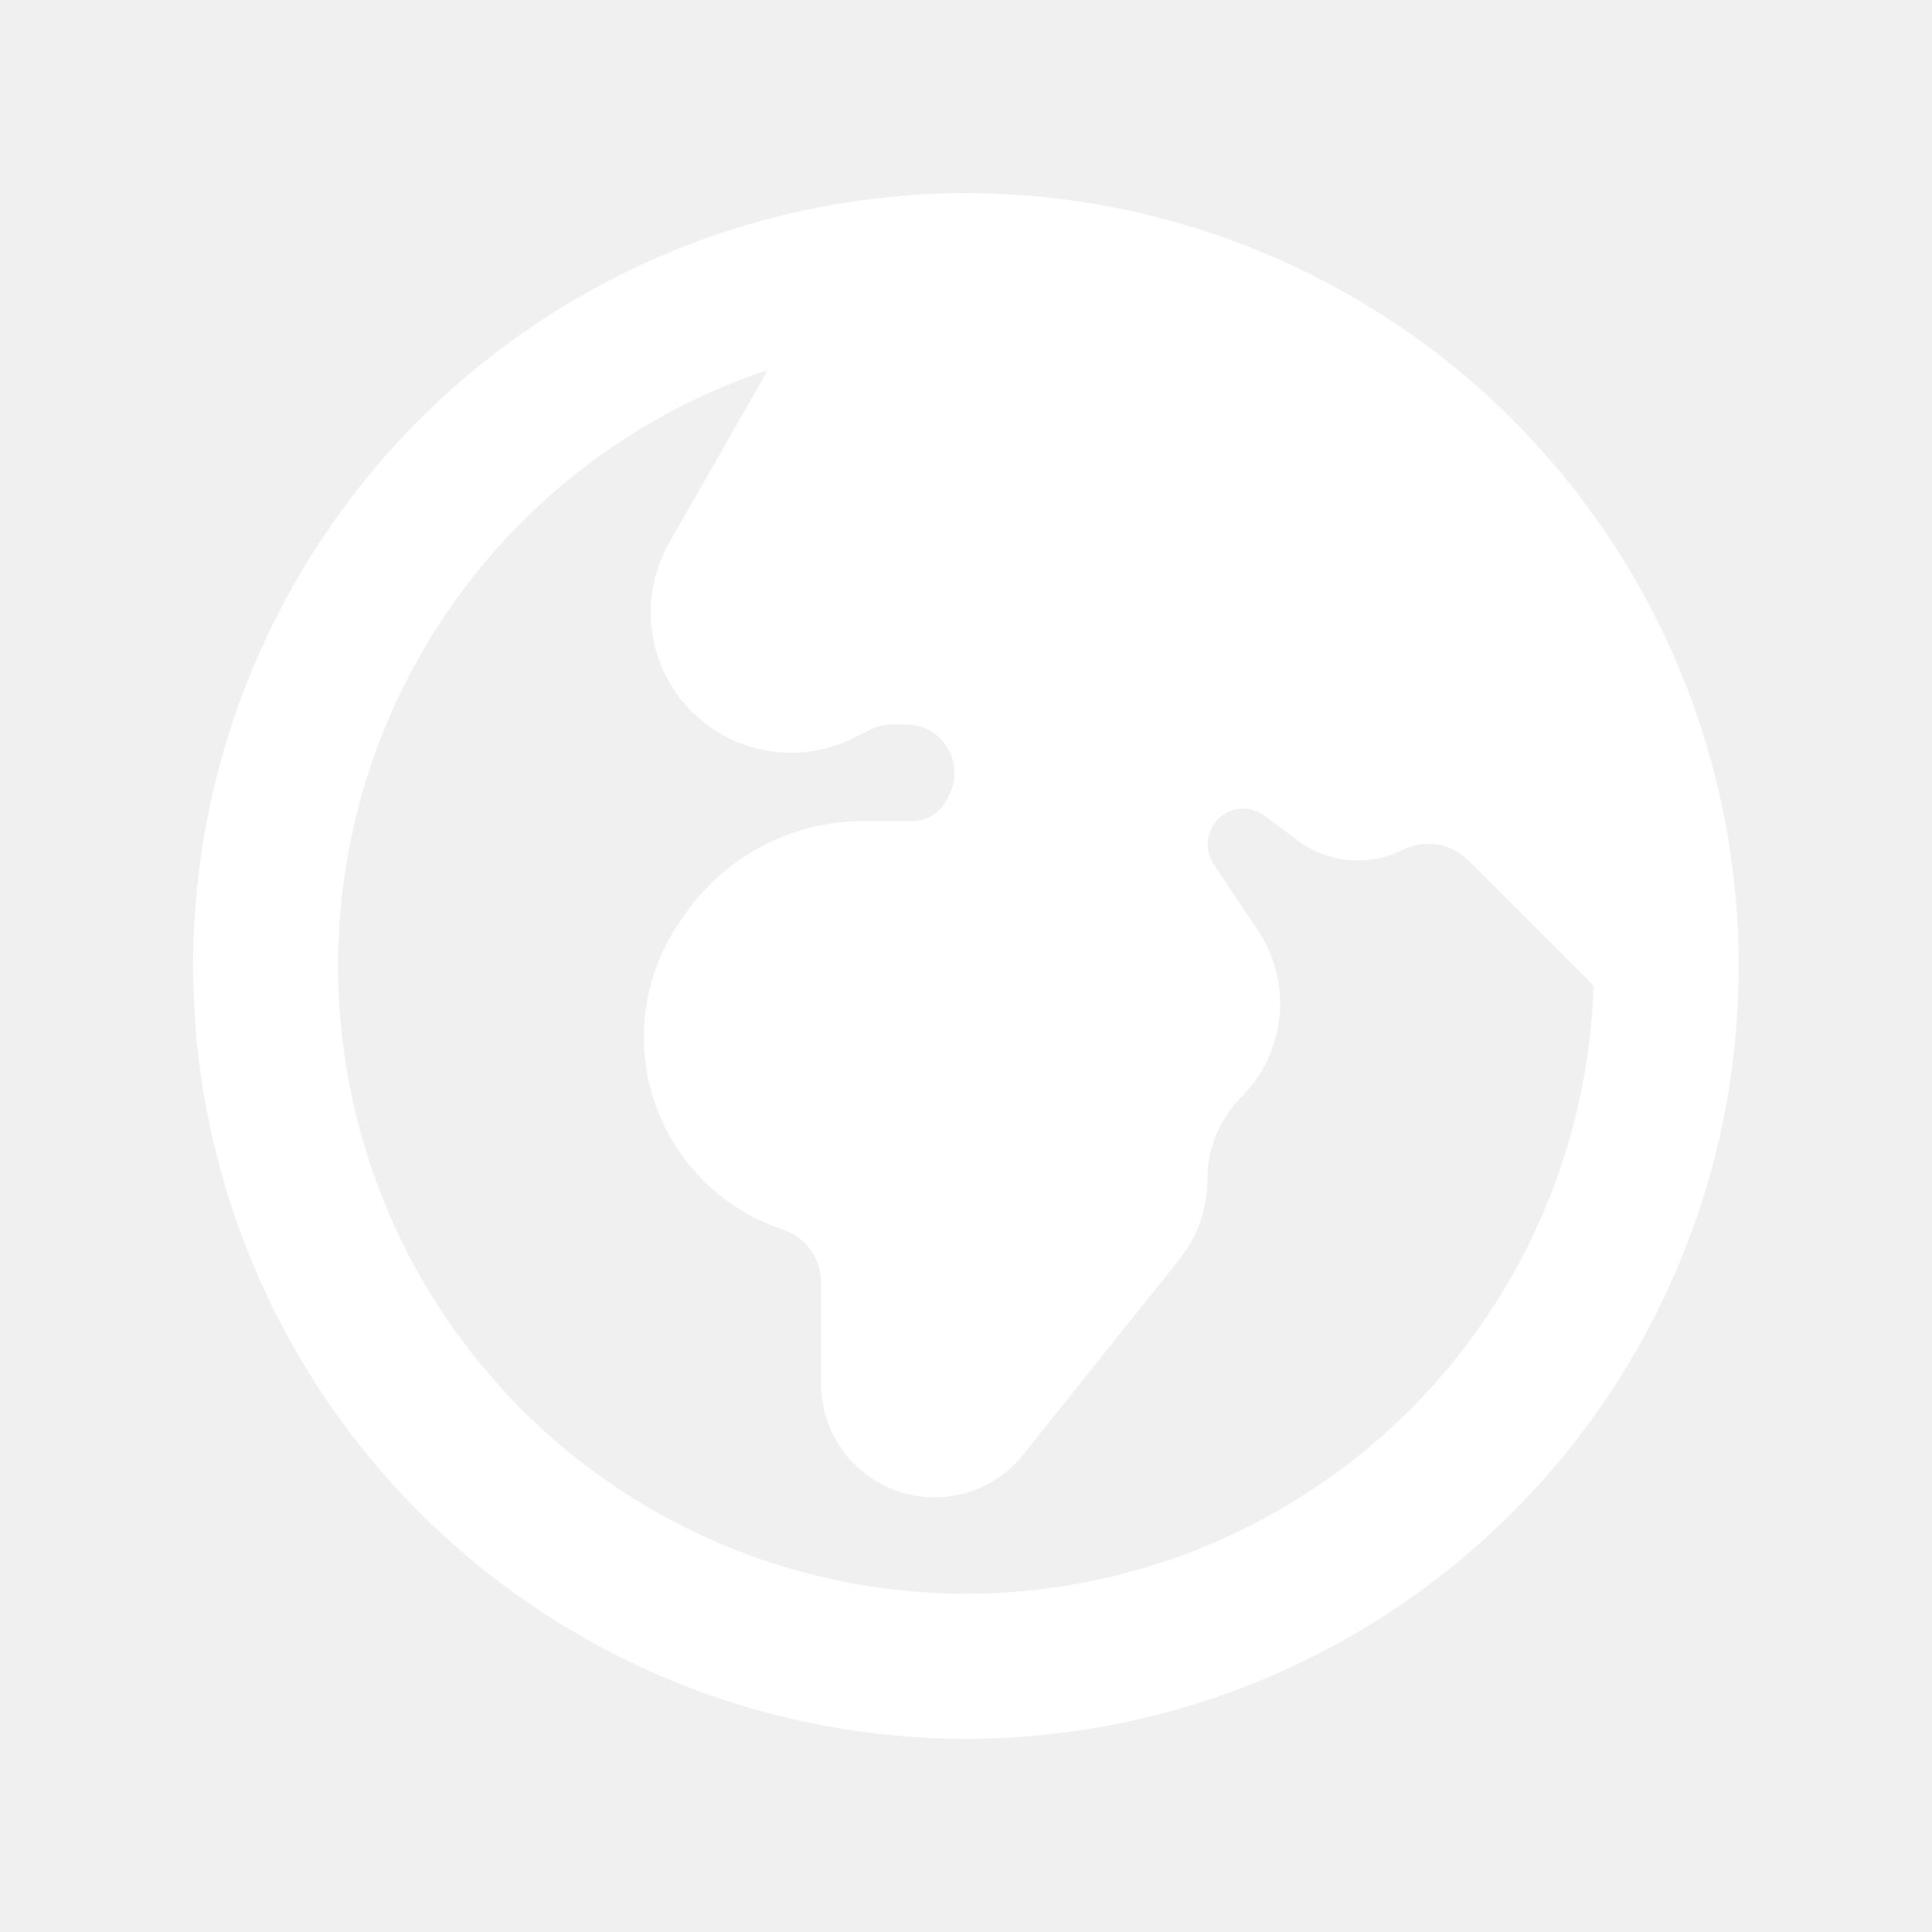
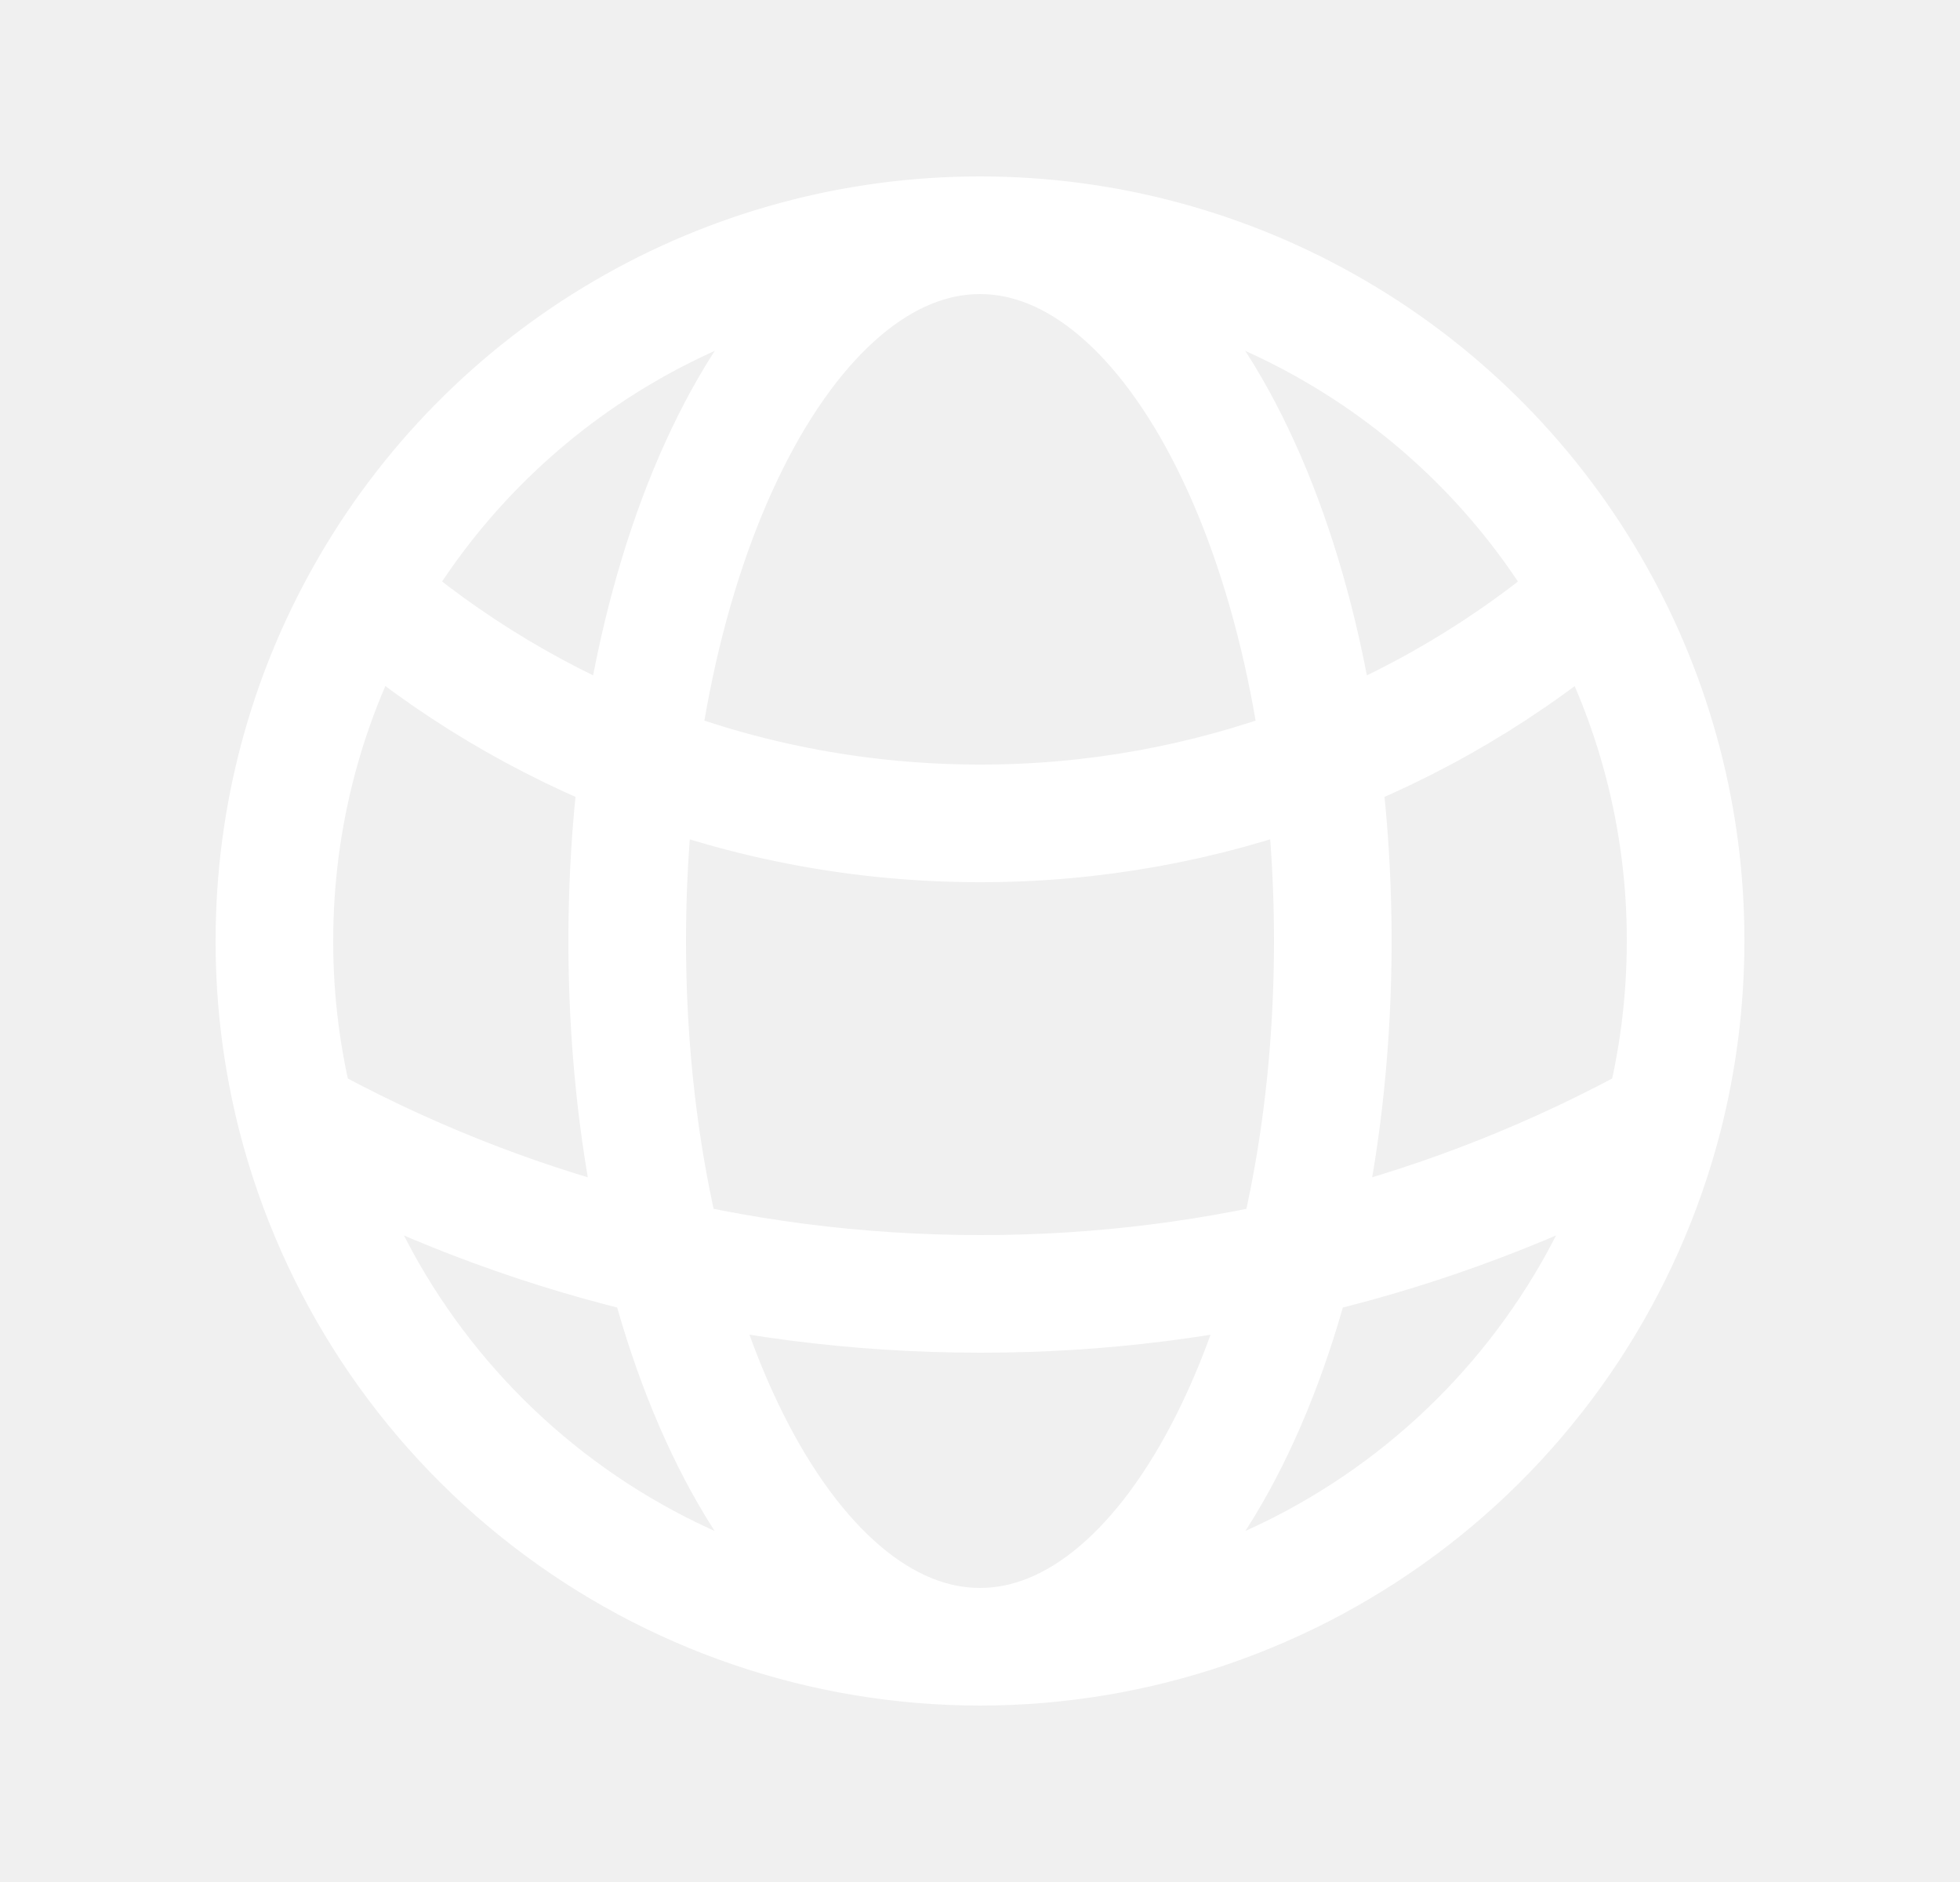
- <svg xmlns="http://www.w3.org/2000/svg" width="32" height="32" viewBox="0 0 32 32" fill="none">
-   <g id="globe-europe-africa/mini">
-     <path id="Vector" fill-rule="evenodd" clip-rule="evenodd" d="M28.799 16C28.799 19.395 27.451 22.651 25.05 25.051C22.65 27.451 19.394 28.8 15.999 28.8C12.604 28.8 9.349 27.451 6.948 25.051C4.548 22.651 3.199 19.395 3.199 16C3.199 12.605 4.548 9.349 6.948 6.949C9.349 4.549 12.604 3.2 15.999 3.2C19.394 3.2 22.65 4.549 25.05 6.949C27.451 9.349 28.799 12.605 28.799 16ZM26.394 16.326C26.334 18.226 25.754 20.074 24.718 21.667C23.681 23.261 22.228 24.54 20.515 25.365C18.803 26.191 16.897 26.531 15.005 26.349C13.113 26.168 11.306 25.471 9.782 24.334C8.258 23.198 7.075 21.665 6.361 19.903C5.647 18.141 5.43 16.218 5.732 14.341C6.035 12.464 6.846 10.706 8.078 9.258C9.31 7.81 10.915 6.728 12.719 6.128L11.082 8.992C10.836 9.425 10.735 9.926 10.794 10.421C10.854 10.915 11.071 11.378 11.413 11.74C11.756 12.102 12.205 12.345 12.696 12.432C13.187 12.519 13.692 12.446 14.138 12.224L14.418 12.085C14.53 12.029 14.652 12 14.777 12H15.01C15.147 12 15.281 12.035 15.4 12.101C15.519 12.168 15.619 12.264 15.691 12.38C15.763 12.496 15.804 12.628 15.81 12.764C15.816 12.901 15.787 13.036 15.726 13.158L15.681 13.246C15.628 13.352 15.546 13.442 15.445 13.504C15.345 13.567 15.228 13.6 15.11 13.6H14.306C13.711 13.6 13.125 13.747 12.601 14.028C12.076 14.309 11.629 14.714 11.298 15.21L11.228 15.315C10.941 15.745 10.758 16.235 10.692 16.748C10.626 17.26 10.679 17.781 10.847 18.269C11.015 18.758 11.293 19.201 11.66 19.565C12.028 19.928 12.474 20.202 12.964 20.365C13.148 20.426 13.308 20.543 13.422 20.7C13.536 20.857 13.598 21.046 13.599 21.24V22.92C13.599 23.31 13.72 23.69 13.945 24.008C14.171 24.326 14.489 24.566 14.857 24.695C15.225 24.824 15.624 24.835 15.998 24.728C16.373 24.62 16.705 24.399 16.948 24.094L19.526 20.872C19.833 20.488 19.999 20.014 19.999 19.525C19.999 19.019 20.204 18.526 20.564 18.165C20.92 17.809 21.142 17.342 21.192 16.841C21.242 16.341 21.118 15.838 20.841 15.419L20.098 14.306C20.023 14.19 19.991 14.051 20.007 13.914C20.024 13.777 20.087 13.65 20.188 13.555C20.288 13.46 20.418 13.404 20.556 13.395C20.694 13.386 20.83 13.426 20.942 13.507L21.49 13.918C21.996 14.298 22.671 14.358 23.236 14.075C23.412 13.987 23.612 13.957 23.806 13.988C24 14.02 24.18 14.112 24.319 14.251L26.394 16.326Z" fill="white" />
+ <svg xmlns="http://www.w3.org/2000/svg" width="25" height="24" viewBox="0 0 25 24" fill="none">
+   <g id="globe-alt/outline">
+     <path id="Vector" d="M12.5 21C14.495 21 16.433 20.337 18.011 19.116C19.589 17.895 20.716 16.184 21.216 14.253M12.5 21C10.505 21 8.567 20.337 6.989 19.116C5.411 17.895 4.284 16.184 3.784 14.253M12.5 21C14.985 21 17 16.97 17 12C17 7.03 14.985 3 12.5 3M12.5 21C10.015 21 8 16.97 8 12C8 7.03 10.015 3 12.5 3M21.216 14.253C21.401 13.533 21.5 12.778 21.5 12C21.503 10.452 21.104 8.93 20.343 7.582M21.216 14.253C18.549 15.731 15.549 16.505 12.5 16.5C9.338 16.5 6.367 15.685 3.784 14.253M3.784 14.253C3.595 13.517 3.499 12.76 3.5 12C3.5 10.395 3.92 8.887 4.657 7.582M12.5 3C14.096 2.999 15.664 3.423 17.042 4.229C18.421 5.034 19.56 6.191 20.343 7.582M12.5 3C10.904 2.999 9.336 3.423 7.958 4.229C6.58 5.034 5.44 6.191 4.657 7.582M20.343 7.582C18.166 9.468 15.38 10.504 12.5 10.5C9.502 10.5 6.76 9.4 4.657 7.582" stroke="white" stroke-width="1.5" stroke-linecap="round" stroke-linejoin="round" />
  </g>
</svg>
